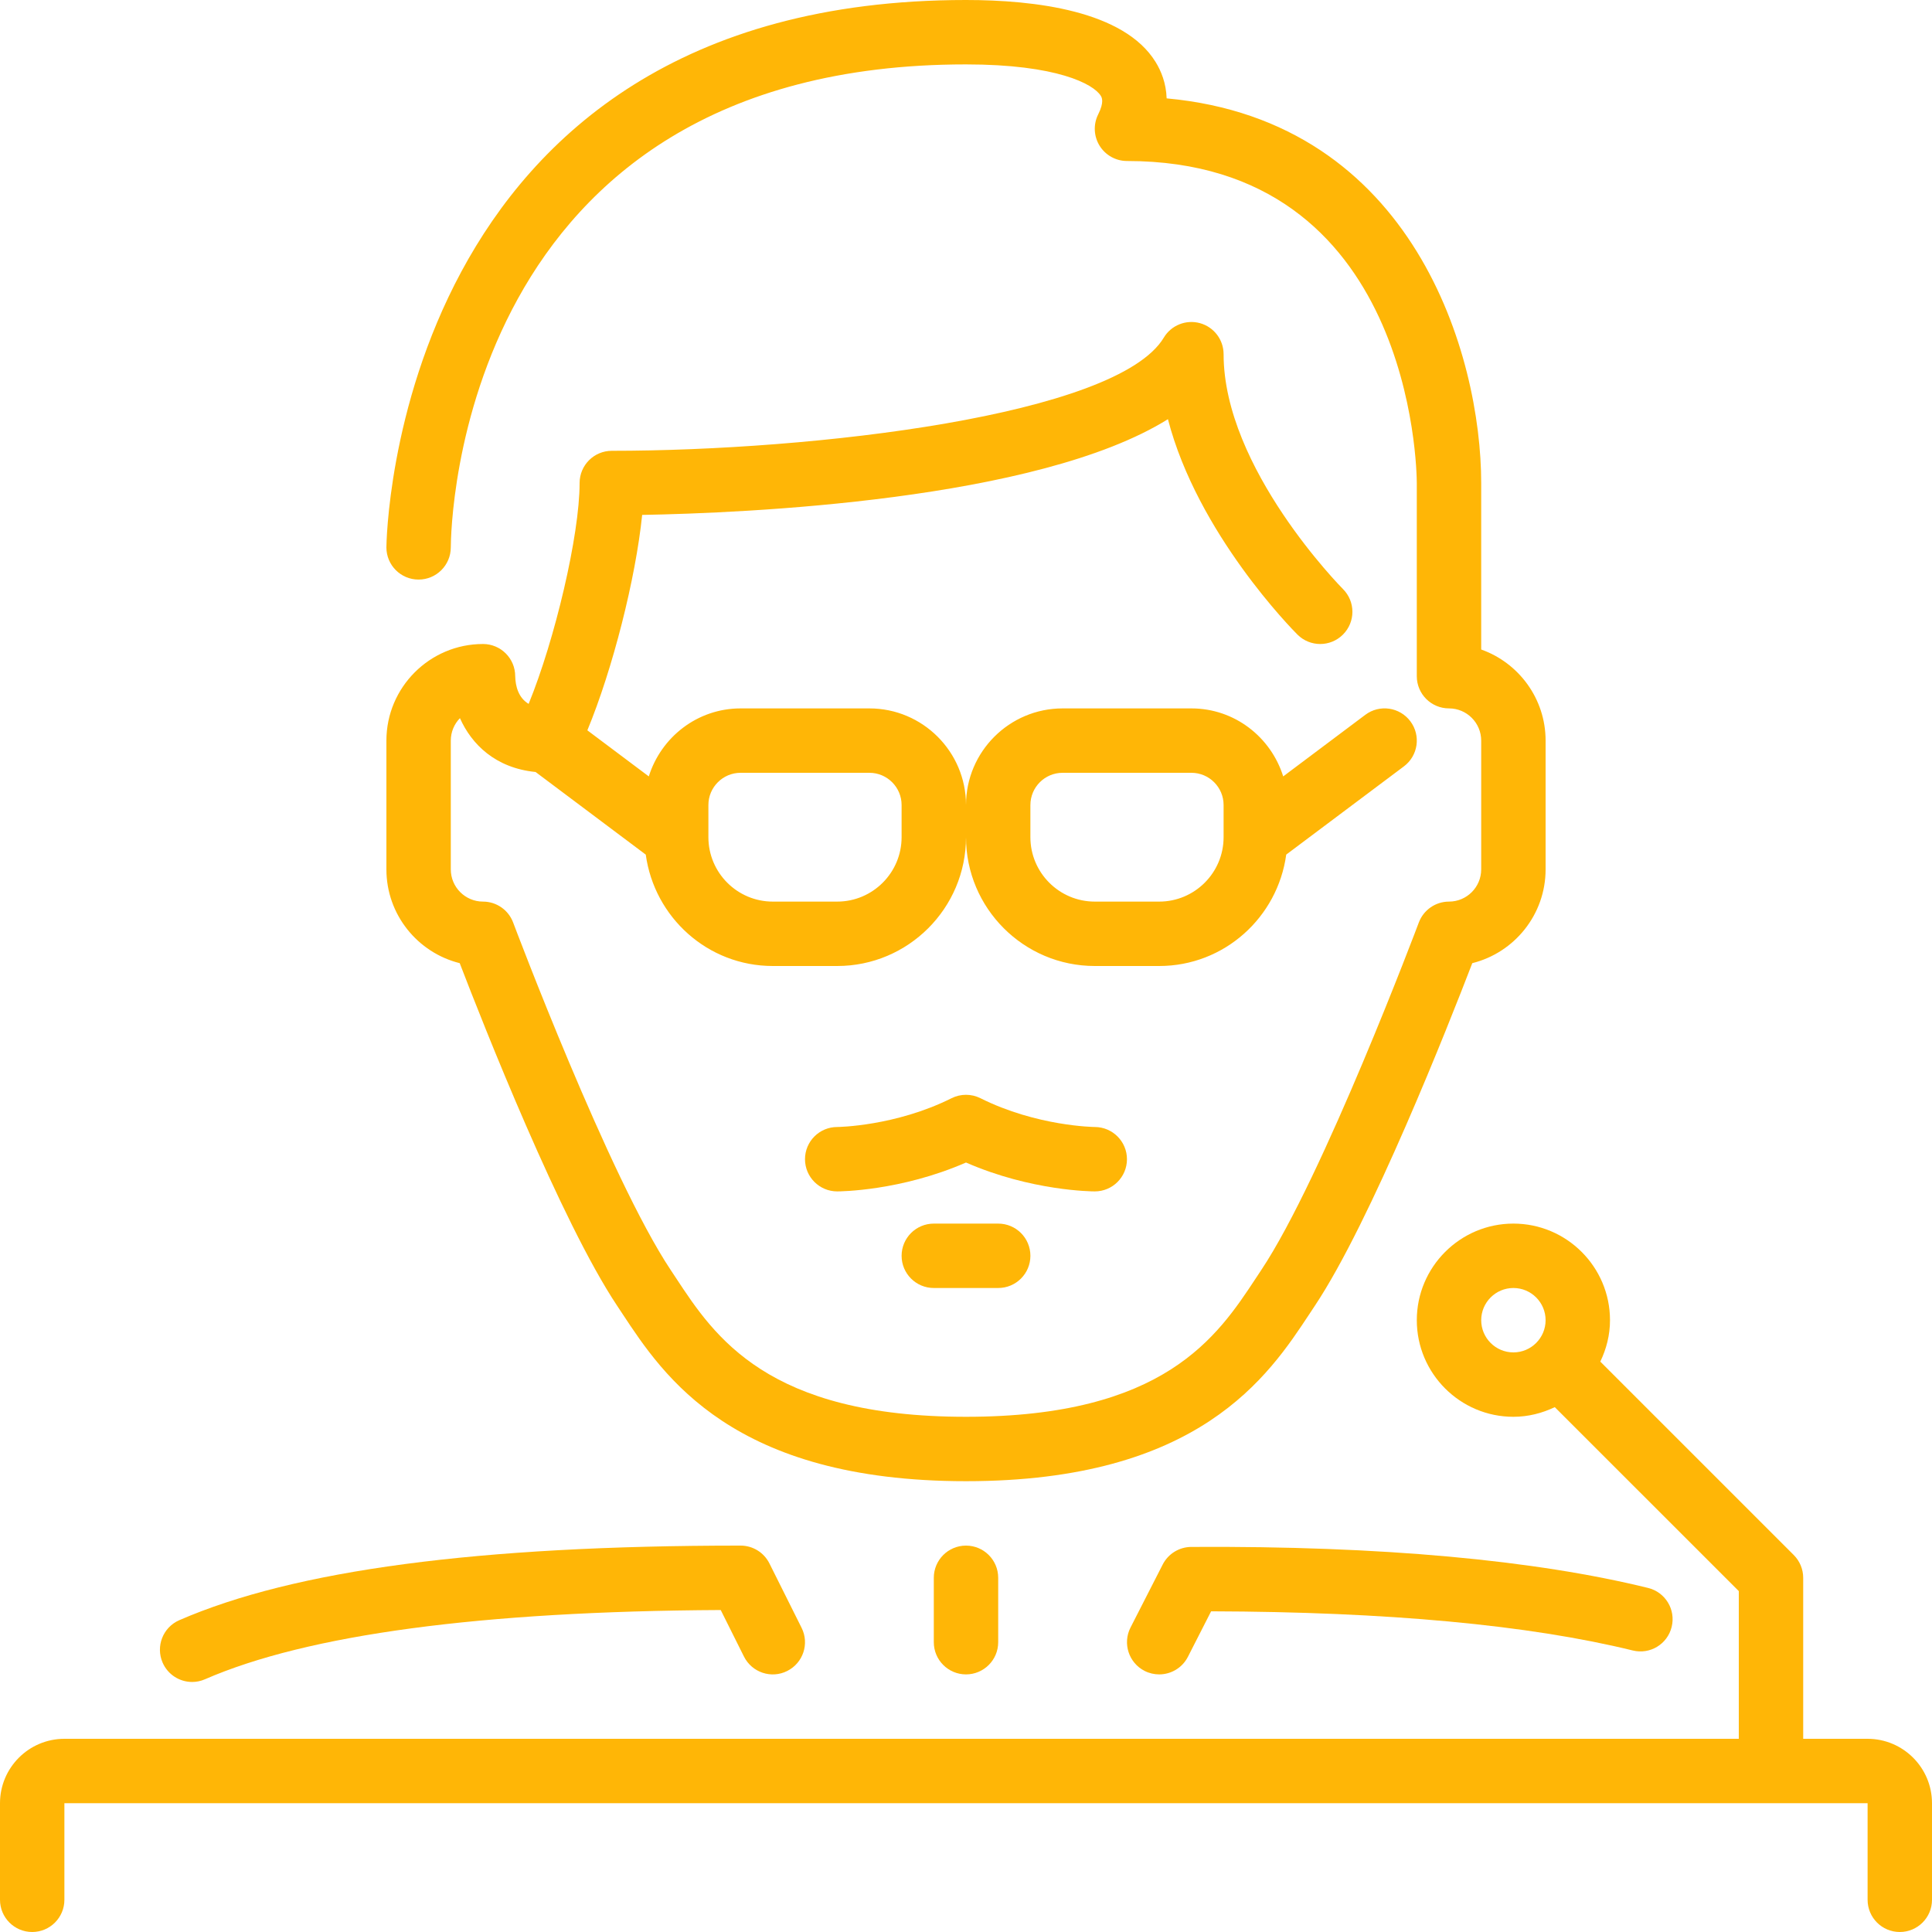
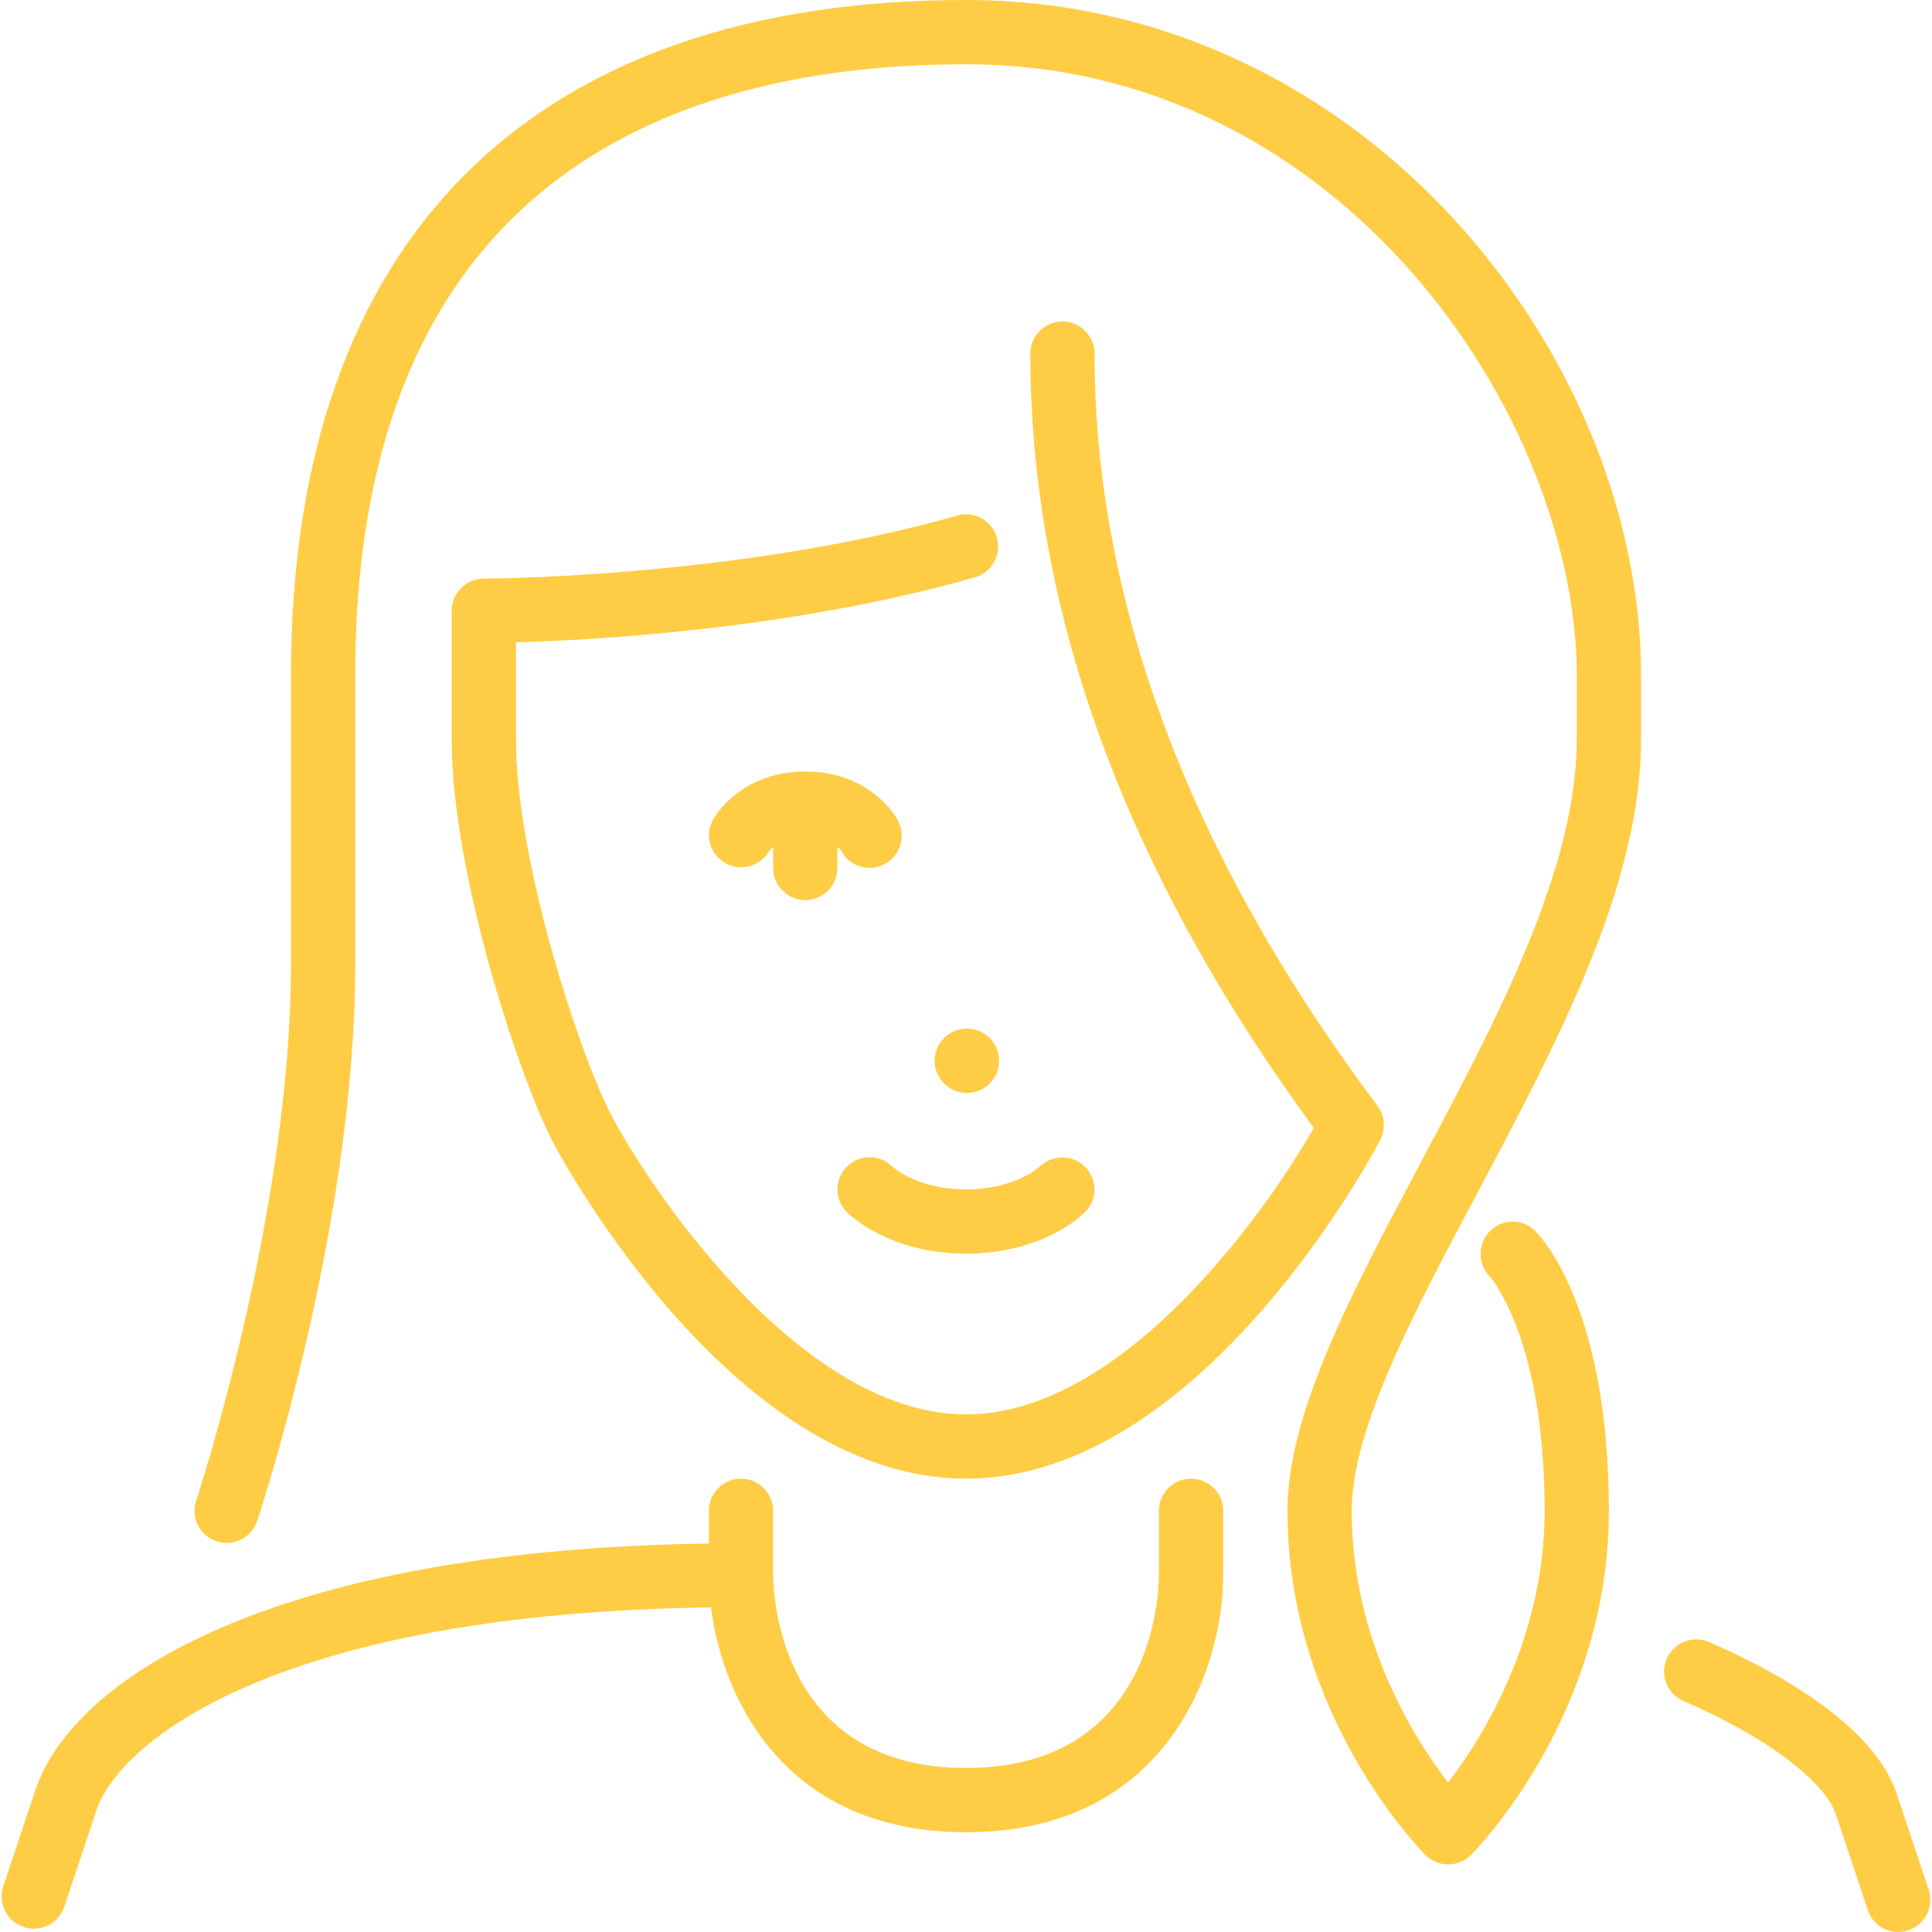
- <svg xmlns="http://www.w3.org/2000/svg" version="1.1" id="Layer_1" x="0px" y="0px" viewBox="0 0 512 512" style="enable-background:new 0 0 512 512;" xml:space="preserve" width="512px" height="512px">
+ <svg xmlns="http://www.w3.org/2000/svg" version="1.1" id="Layer_1" x="0px" y="0px" viewBox="0 0 512.879 512.879" style="enable-background:new 0 0 512.879 512.879;" xml:space="preserve" width="512px" height="512px">
  <g>
    <g>
      <g>
-         <path d="M50.918,445.739c1.143,0,2.295-0.23,3.405-0.717c27.221-11.853,73.19-18.022,136.678-18.347l6.161,12.339     c2.116,4.216,7.245,5.939,11.452,3.814c4.215-2.108,5.931-7.228,3.814-11.443l-8.525-17.067     c-1.451-2.893-4.403-4.719-7.637-4.719c-69.538,0-118.204,6.468-148.762,19.772c-4.318,1.886-6.289,6.912-4.412,11.238     C44.493,443.819,47.625,445.739,50.918,445.739z" fill="#ffb606" />
-         <path d="M494.933,460.8h-17.067v-42.667c0-2.261-0.905-4.437-2.5-6.033l-51.268-51.26c1.604-3.337,2.569-7.031,2.569-10.974     c0-14.114-11.486-25.6-25.6-25.6c-14.114,0-25.6,11.486-25.6,25.6s11.486,25.6,25.6,25.6c3.942,0,7.629-0.964,10.965-2.56     l48.768,48.759V460.8H17.067C7.654,460.8,0,468.454,0,477.867v25.6C0,508.177,3.823,512,8.533,512s8.533-3.823,8.533-8.533v-25.6     h477.867v25.6c0,4.71,3.814,8.533,8.533,8.533c4.719,0,8.533-3.823,8.533-8.533v-25.6C512,468.454,504.337,460.8,494.933,460.8z      M401.067,358.4c-4.71,0-8.533-3.831-8.533-8.533s3.823-8.533,8.533-8.533s8.533,3.831,8.533,8.533S405.777,358.4,401.067,358.4z     " fill="#ffb606" />
-         <path d="M121.83,255.249c6.221,16.196,26.803,68.42,41.737,90.82l1.348,2.039c10.957,16.614,29.286,44.424,91.085,44.424     c61.79,0,80.128-27.81,91.085-44.424l1.348-2.039c14.933-22.4,35.507-74.624,41.737-90.82c11.145-2.773,19.43-12.86,19.43-24.849     v-34.133c0-11.127-7.134-20.617-17.067-24.141V128c0-33.69-17.741-95.923-83.362-101.931c-0.128-4.028-1.459-7.27-2.944-9.668     C297.839,2.842,274.287,0,256,0C104.158,0,102.4,143.616,102.4,145.067c0,4.71,3.814,8.525,8.516,8.525h0.017     c4.702,0,8.516-3.806,8.533-8.516c0.017-5.222,1.937-128.009,136.533-128.009c24.132,0,33.801,5.222,35.712,8.311     c0.265,0.435,0.99,1.604-0.683,4.941c-1.323,2.645-1.178,5.786,0.375,8.303c1.562,2.509,4.301,4.045,7.262,4.045     c75.657,0,76.791,81.86,76.8,85.333v51.2c0,4.71,3.814,8.533,8.533,8.533c4.71,0,8.533,3.831,8.533,8.533V230.4     c0,4.702-3.823,8.533-8.533,8.533c-3.558,0-6.741,2.21-7.996,5.538c-0.247,0.674-25.446,67.644-41.771,92.126l-1.399,2.116     c-10.223,15.514-24.235,36.753-76.834,36.753c-52.608,0-66.611-21.239-76.834-36.753l-1.399-2.116     c-16.324-24.482-41.523-91.452-41.779-92.126c-1.246-3.328-4.429-5.538-7.987-5.538c-4.702,0-8.533-3.831-8.533-8.533v-34.133     c0-2.313,0.922-4.412,2.423-5.948c3.098,6.955,9.421,13.21,20.045,14.268l29.201,21.897C173.414,243.106,187.554,256,204.8,256     h17.067C240.691,256,256,240.691,256,221.867C256,240.691,271.309,256,290.133,256H307.2c17.237,0,31.394-12.894,33.664-29.525     l31.189-23.381c3.772-2.825,4.54-8.175,1.707-11.947c-2.825-3.772-8.175-4.548-11.947-1.707l-21.751,16.316     c-3.251-10.402-12.86-18.022-24.329-18.022H281.6c-14.114,0-25.6,11.486-25.6,25.6c0-14.114-11.486-25.6-25.6-25.6h-34.133     c-11.46,0-21.069,7.62-24.328,18.022l-16.282-12.211c6.716-16.23,12.8-40.235,14.524-57.088     c26.897-0.478,104.713-3.763,139.332-25.37c7.851,30.31,33.05,55.817,34.321,57.08c3.336,3.336,8.73,3.336,12.066,0     c3.336-3.337,3.336-8.73,0-12.066c-0.316-0.316-31.633-31.983-31.633-62.234c0-3.831-2.56-7.202-6.255-8.226     c-3.678-1.024-7.629,0.546-9.591,3.831c-12.425,20.693-93.022,29.995-146.287,29.995c-4.71,0-8.533,3.823-8.533,8.533     c0,13.85-6.545,41.515-13.508,58.539c-2.722-1.638-3.49-4.693-3.558-7.339c0-4.71-3.823-8.533-8.533-8.533     c-14.114,0-25.6,11.486-25.6,25.6V230.4C102.4,242.389,110.686,252.476,121.83,255.249z M273.067,213.333     c0-4.702,3.823-8.533,8.533-8.533h34.133c4.71,0,8.533,3.831,8.533,8.533v8.533c0,9.412-7.654,17.067-17.067,17.067h-17.067     c-9.412,0-17.067-7.654-17.067-17.067V213.333z M187.733,213.333c0-4.702,3.831-8.533,8.533-8.533H230.4     c4.702,0,8.533,3.831,8.533,8.533v8.533c0,9.412-7.654,17.067-17.067,17.067H204.8c-9.412,0-17.067-7.654-17.067-17.067V213.333z     " fill="#ffb606" />
-         <path d="M298.658,307.226c0.009-4.702-3.797-8.533-8.499-8.559c-0.162,0-15.42-0.171-30.345-7.637     c-2.398-1.195-5.231-1.195-7.629,0c-14.925,7.467-30.191,7.637-30.319,7.637c-4.71,0-8.533,3.823-8.533,8.533     s3.823,8.533,8.533,8.533c0.725,0,16.845-0.094,34.133-7.654c17.28,7.56,33.408,7.654,34.133,7.654     C294.835,315.733,298.641,311.927,298.658,307.226z" fill="#ffb606" />
-         <path d="M315.708,409.95c-3.191,0.017-6.118,1.809-7.578,4.659l-8.533,16.708c-2.142,4.198-0.469,9.344,3.721,11.486     c1.237,0.631,2.569,0.93,3.874,0.93c3.106,0,6.101-1.698,7.612-4.651l6.153-12.066c46.643,0.128,84.207,3.618,111.735,10.377     c4.591,1.135,9.199-1.672,10.317-6.246c1.126-4.582-1.664-9.199-6.246-10.325C406.878,413.474,366.345,409.651,315.708,409.95z" fill="#ffb606" />
-         <path d="M247.467,418.133V435.2c0,4.71,3.823,8.533,8.533,8.533s8.533-3.823,8.533-8.533v-17.067c0-4.71-3.823-8.533-8.533-8.533     S247.467,413.423,247.467,418.133z" fill="#ffb606" />
-         <path d="M247.467,324.267c-4.71,0-8.533,3.823-8.533,8.533c0,4.71,3.823,8.533,8.533,8.533h17.067     c4.719,0,8.533-3.823,8.533-8.533c0-4.71-3.814-8.533-8.533-8.533H247.467z" fill="#ffb606" />
+         <path d="M213.773,238.933c4.71,0,8.533-3.823,8.533-8.533v-5.615c0.546,0.529,0.922,0.964,0.964,1.024     c1.519,2.918,4.497,4.591,7.578,4.591c1.323,0,2.671-0.307,3.934-0.964c4.181-2.176,5.803-7.33,3.627-11.511     c-2.534-4.872-10.581-13.124-24.636-13.124c-14.054,0-22.101,8.252-24.636,13.124c-2.125,4.087-0.555,8.969,3.456,11.23     c4.011,2.287,9.156,0.811,11.563-3.123c0.077-0.128,0.495-0.623,1.084-1.195v5.564     C205.239,235.11,209.062,238.933,213.773,238.933z" fill="#ffcd45" />
+         <path d="M256.439,332.8c20.028,0,30.507-9.907,31.633-11.034c3.294-3.294,3.285-8.568,0.043-11.913     c-3.234-3.354-8.61-3.439-12.015-0.247c-0.265,0.247-6.699,6.127-19.661,6.127c-12.774,0-19.209-5.709-19.652-6.118     c-3.336-3.251-8.678-3.217-11.981,0.085c-3.337,3.337-3.337,8.73,0,12.066C225.933,322.893,236.412,332.8,256.439,332.8z" fill="#ffcd45" />
+         <path d="M365.666,293.547c-49.826-66.441-75.093-133.623-75.093-199.68c0-4.71-3.823-8.533-8.533-8.533s-8.533,3.823-8.533,8.533     c0,68.369,25.31,137.489,75.255,205.542c-12.228,21.623-50.483,76.058-92.322,76.058c-45.218,0-86.255-63.59-94.763-80.614     c-8.388-16.768-24.704-66.765-24.704-98.586v-25.754c20.378-0.572,73.404-3.405,121.813-17.246     c4.531-1.289,7.151-6.016,5.854-10.547c-1.289-4.531-6.008-7.159-10.547-5.854C196.254,153.387,129.114,153.6,128.439,153.6     c-4.71,0-8.533,3.823-8.533,8.533v34.133c0,34.935,17.254,87.723,26.496,106.214c0.452,0.905,46.797,90.052,110.037,90.052     s109.585-89.148,110.037-90.052C367.919,299.588,367.603,296.132,365.666,293.547z" fill="#ffcd45" />
+         <path d="M316.173,392.533c-4.71,0-8.533,3.823-8.533,8.533v17.067c0,0.06,0.034,0.111,0.034,0.171     c0,0.051-0.034,0.094-0.034,0.154c-0.034,5.205-1.749,50.876-51.2,50.876s-51.166-45.986-51.2-51.2v-17.067     c0-4.71-3.823-8.533-8.533-8.533s-8.533,3.823-8.533,8.533v8.687c-116.028,1.638-168.917,35.9-178.765,65.417l-8.533,25.6     c-1.493,4.471,0.93,9.301,5.402,10.795C7.172,511.863,8.085,512,8.973,512c3.575,0,6.903-2.261,8.098-5.837l8.533-25.6     c6.076-18.227,48.034-52.335,163.132-53.845c3.106,24.422,19.721,59.682,67.704,59.682c53.999,0,68.267-44.425,68.267-67.917     c0-0.06-0.034-0.111-0.034-0.171c0-0.068,0.034-0.119,0.034-0.179v-17.067C324.706,396.356,320.883,392.533,316.173,392.533z" fill="#ffcd45" />
+         <path d="M256.695,273.067h-0.085c-4.71,0-8.491,3.823-8.491,8.533c0,4.71,3.866,8.533,8.576,8.533     c4.719,0,8.533-3.823,8.533-8.533C265.229,276.89,261.414,273.067,256.695,273.067z" fill="#ffcd45" />
+         <path d="M512.004,501.641l-8.533-25.591c-4.659-13.978-22.34-28.228-49.792-40.141c-4.318-1.877-9.352,0.102-11.23,4.429     c-1.869,4.318,0.111,9.353,4.437,11.221c26.266,11.401,38.178,23.219,40.388,29.884l8.533,25.6     c1.195,3.575,4.523,5.837,8.098,5.837c0.887,0,1.801-0.145,2.697-0.444C511.074,510.942,513.498,506.112,512.004,501.641z" fill="#ffcd45" />
+         <path d="M256.439,0c-115.558,0-179.2,63.642-179.2,179.2V256c0,66.039-24.909,141.611-25.165,142.37     c-1.485,4.471,0.93,9.301,5.402,10.795c4.48,1.476,9.301-0.93,10.795-5.402c1.058-3.191,26.035-78.908,26.035-147.763v-76.8     c0-134.008,88.175-162.133,162.133-162.133c100.454,0,162.133,94.43,162.133,162.133v17.067     c0,34.458-21.111,74.163-41.532,112.572c-18.133,34.116-35.268,66.338-35.268,92.228c0,54.11,35.14,89.873,36.634,91.366     c1.596,1.604,3.772,2.5,6.033,2.5c2.261,0,4.437-0.896,6.033-2.5c1.493-1.493,36.634-37.257,36.634-91.366     c0-53.197-17.562-72.303-19.567-74.3c-3.285-3.285-8.559-3.285-11.904-0.051c-3.354,3.234-3.439,8.61-0.265,12.015     c0.145,0.154,14.669,16.256,14.669,62.336c0,33.937-16.444,60.16-25.617,72.149c-9.19-11.947-25.583-38.05-25.583-72.149     c0-21.632,16.162-52.036,33.271-84.215c21.402-40.252,43.529-81.869,43.529-120.585V179.2C435.639,94.438,362.04,0,256.439,0z" fill="#ffcd45" />
      </g>
    </g>
  </g>
  <g>
</g>
  <g>
</g>
  <g>
</g>
  <g>
</g>
  <g>
</g>
  <g>
</g>
  <g>
</g>
  <g>
</g>
  <g>
</g>
  <g>
</g>
  <g>
</g>
  <g>
</g>
  <g>
</g>
  <g>
</g>
  <g>
</g>
</svg>
